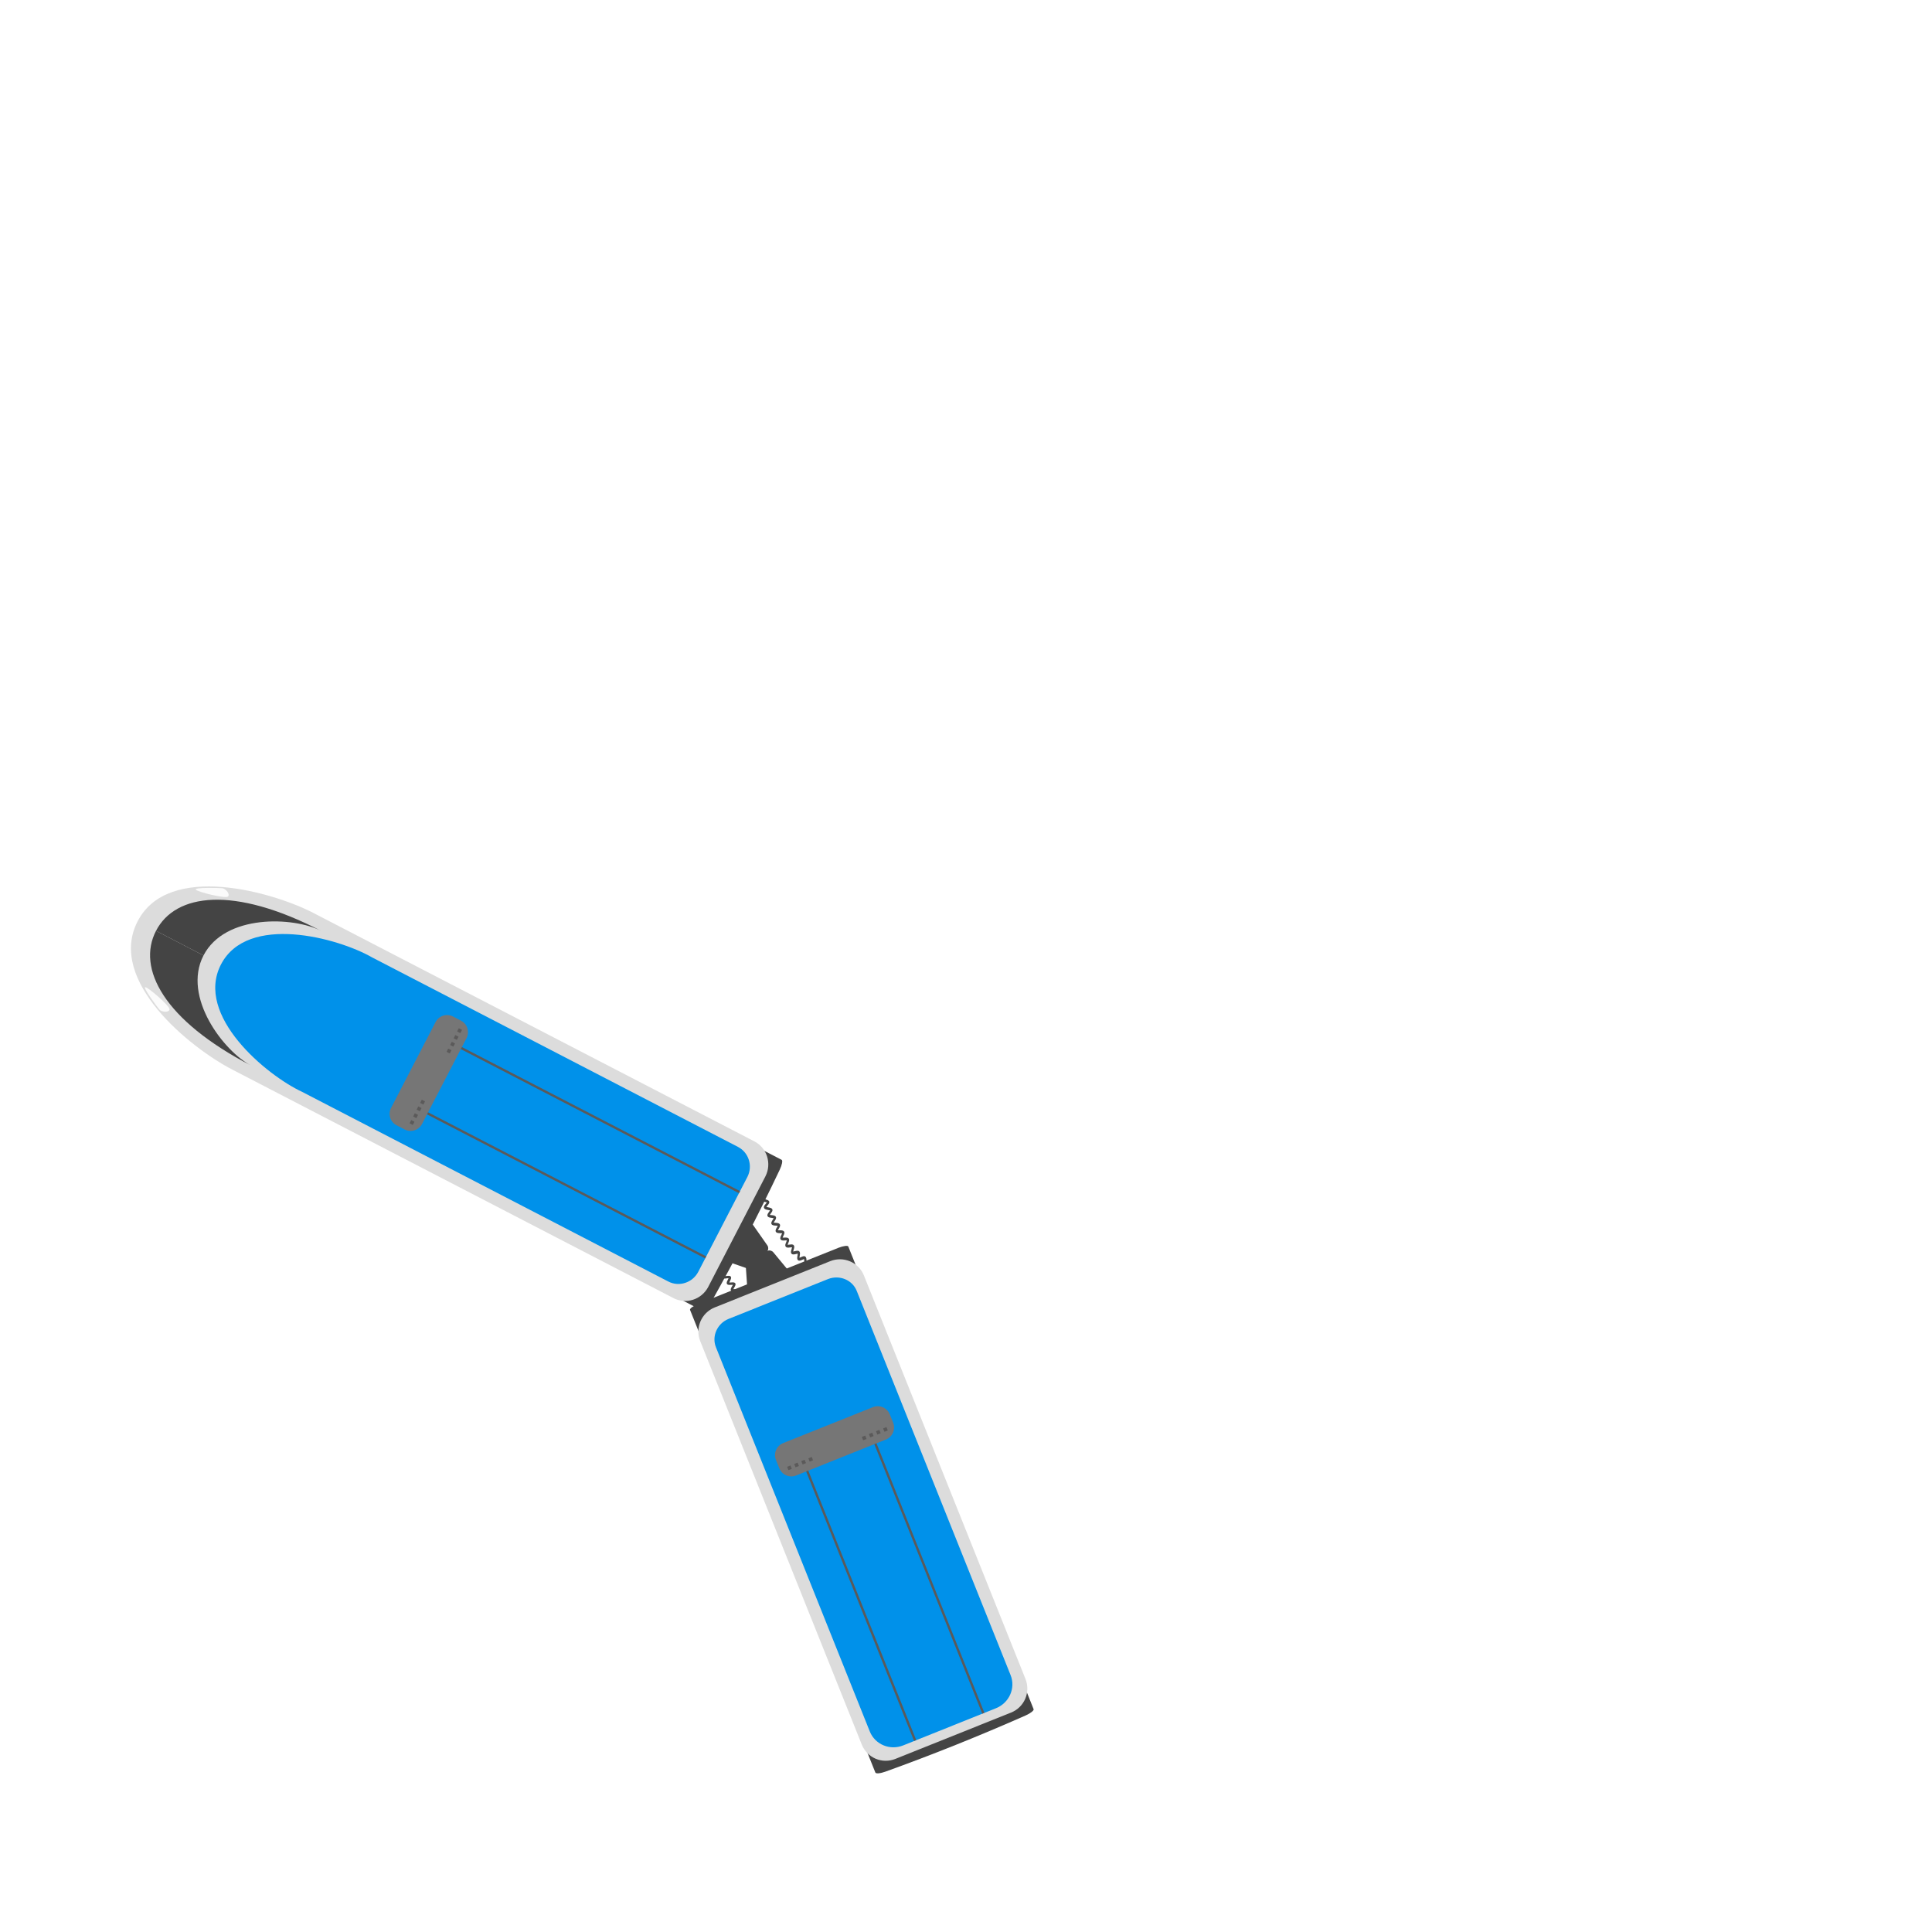
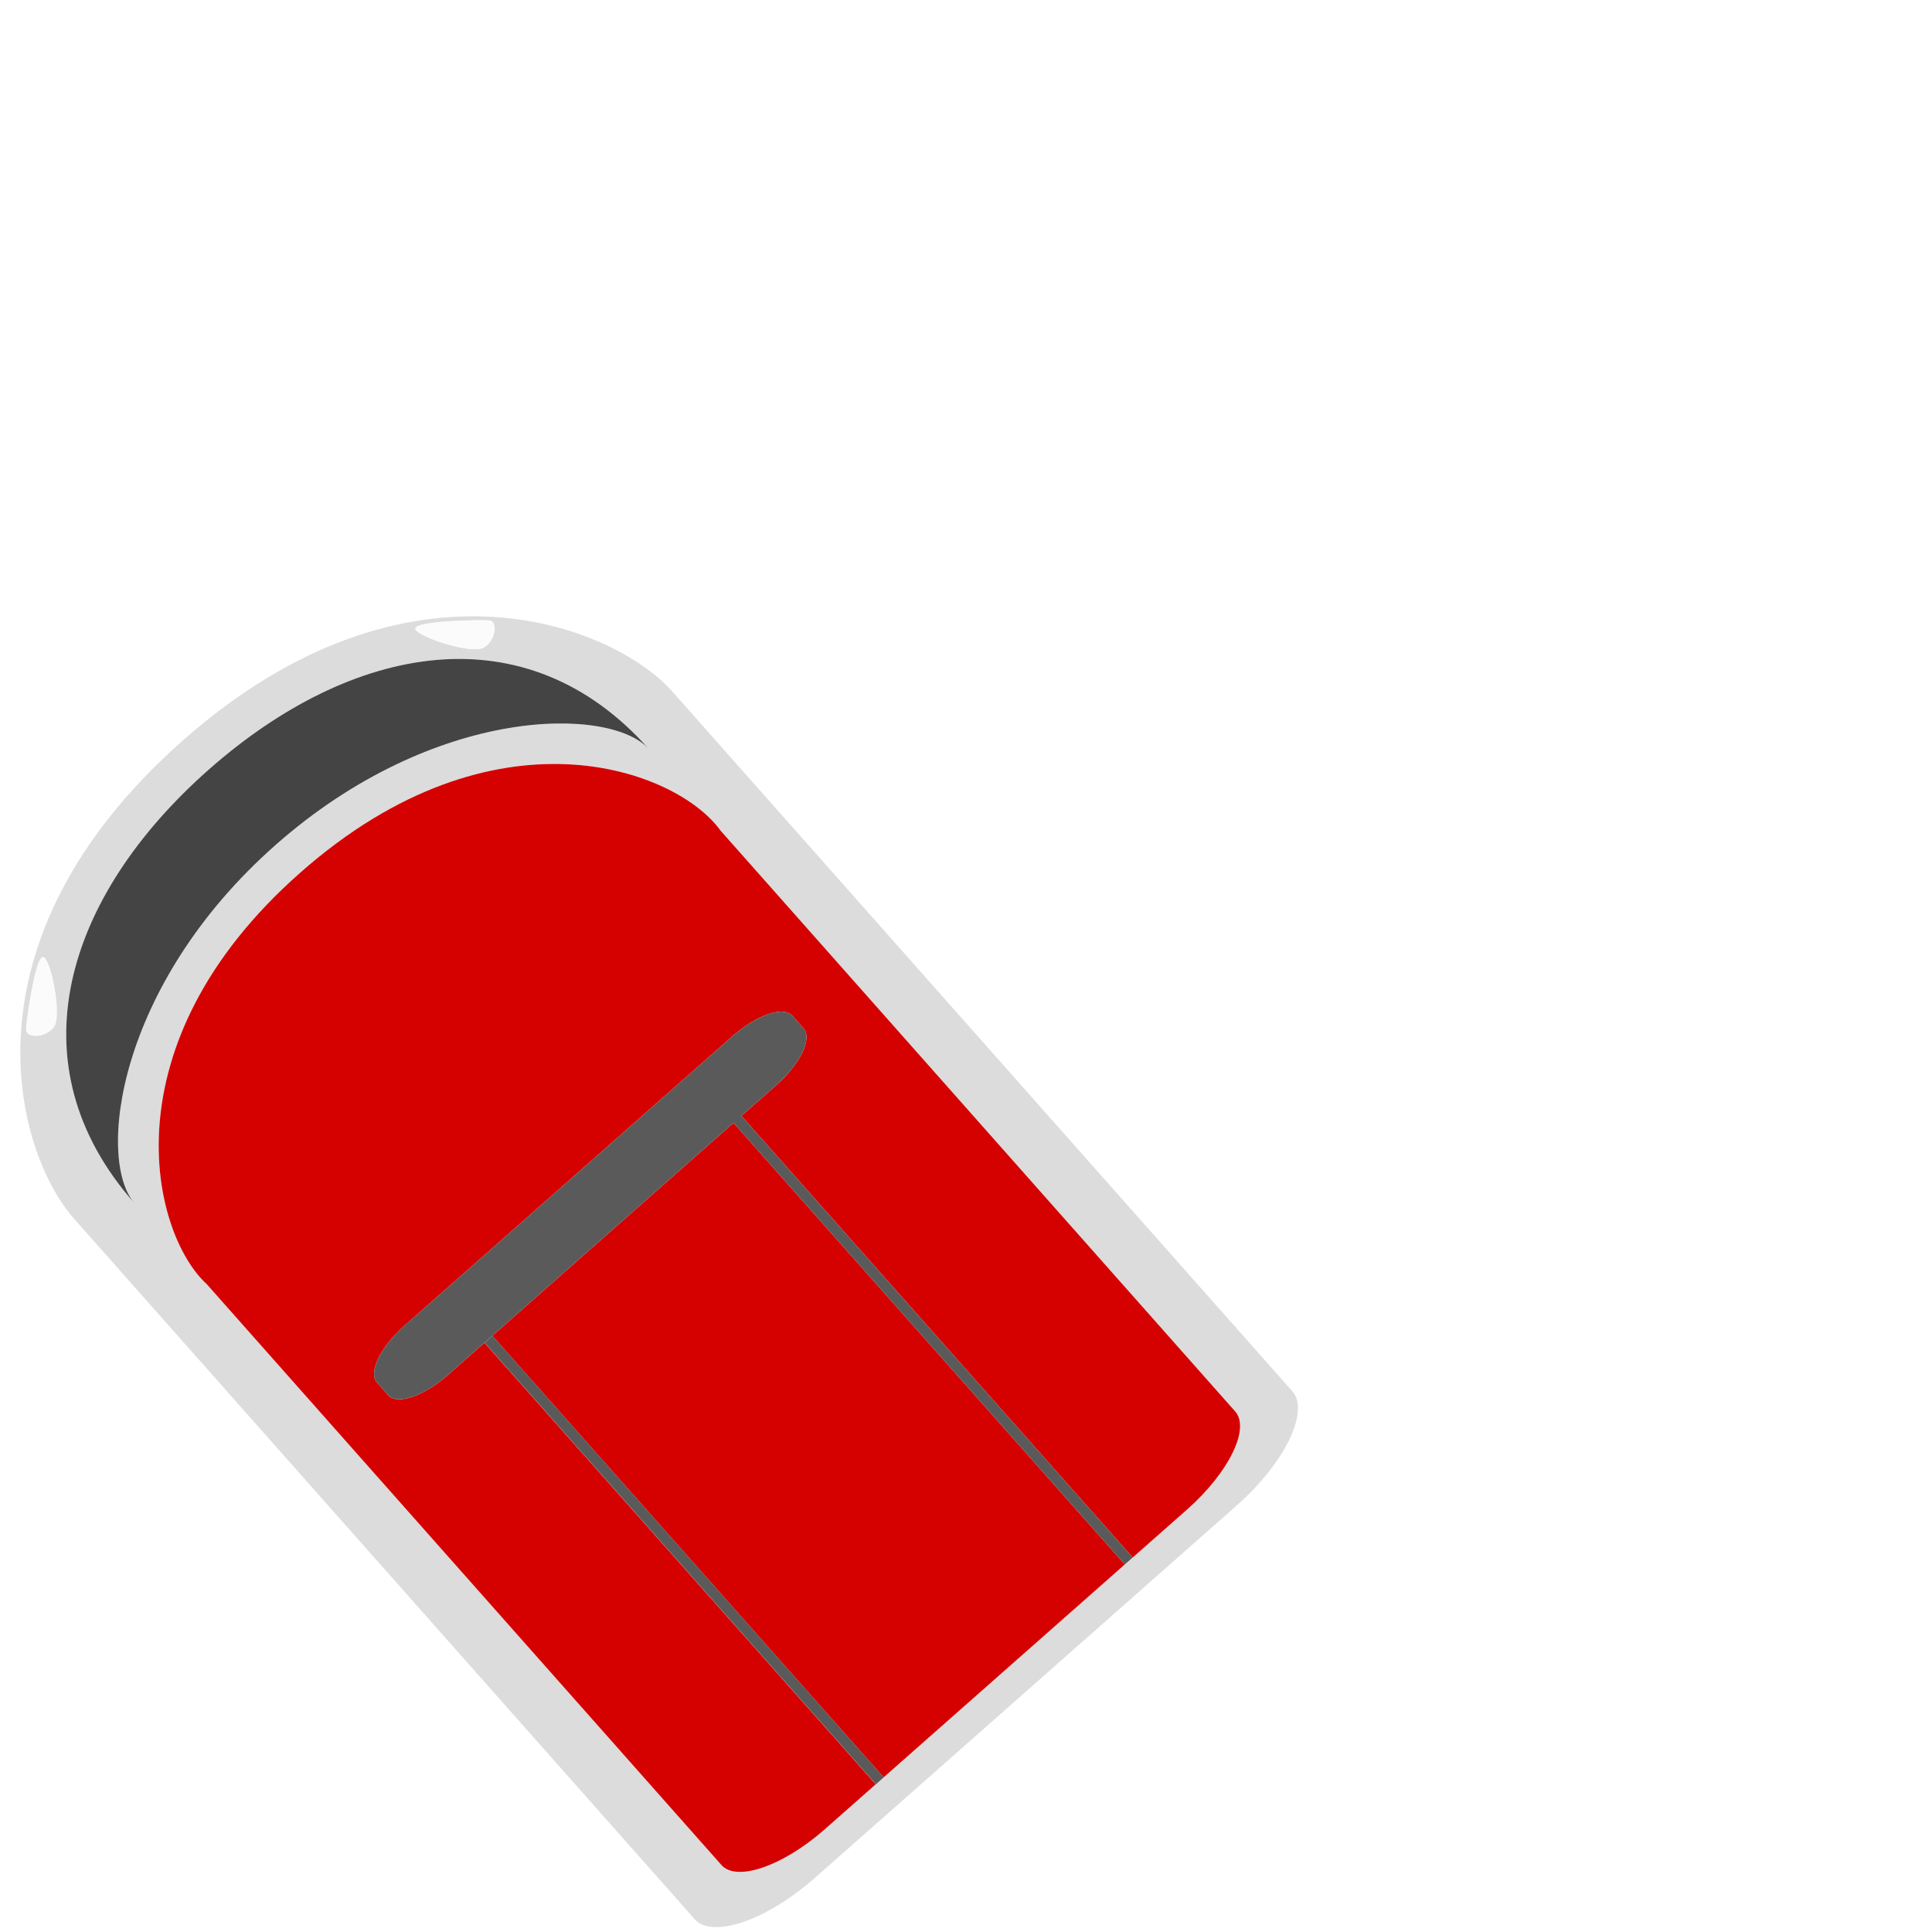
<svg xmlns="http://www.w3.org/2000/svg" version="1.1" id="Ebene_1" x="0px" y="0px" viewBox="0 0 240 240" style="enable-background:new 0 0 240 240;" xml:space="preserve">
  <style type="text/css">
- 	.st0{fill:#444444;}
+ 	.st0{fill:none;}
	.st1{fill:#DCDCDC;}
- 	.st2{fill:#0091EA;}
- 	.st3{fill:#767676;}
+ 	.st2{fill:#D50000;}
+ 	.st3{fill:#444444;}
	.st4{fill:#5B5A5A;}
	.st5{fill:#FBFBFB;}
- 	.st6{fill:none;}
</style>
-   <path class="st0" d="M109.99,220.08c5.86-2.11,11.72-4.46,17.42-6.98c0.61-0.27,1.05-0.62,0.99-0.78c-1.02-2.55-2.04-5.09-3.06-7.64  c-0.06-0.16-0.62-0.08-1.24,0.16c-5.8,2.32-11.61,4.65-17.41,6.97c-0.62,0.25-1.07,0.58-1.01,0.74c1.02,2.55,2.04,5.09,3.06,7.64  C108.8,220.36,109.36,220.31,109.99,220.08z" />
-   <path class="st0" d="M90.03,170.25c5.86-2.11,11.72-4.46,17.42-6.98c0.61-0.27,1.05-0.62,0.99-0.78c-1.02-2.55-2.04-5.09-3.06-7.64  c-0.06-0.16-0.62-0.08-1.24,0.16c-5.8,2.32-11.61,4.65-17.41,6.97c-0.62,0.25-1.07,0.58-1.01,0.74c1.02,2.55,2.04,5.09,3.06,7.64  C88.85,170.52,89.4,170.47,90.03,170.25z" />
-   <path class="st0" d="M95.4,155.36l-2.44,0.98c-0.21,0.08-0.36,0.35-0.34,0.61l0.24,3.48l5.43-2.18l-2.22-2.68  C95.9,155.36,95.6,155.28,95.4,155.36z" />
  <g>
+     <rect class="st0" width="240" height="240" />
+   </g>
+   <g>
+     <path class="st1" d="M22.72,91.98c-28.2,24.88-20.88,51.1-13.5,59.44c31.2,35.21,45.87,51.77,77.07,86.98   c0.56,0.65,1.44,0.96,2.53,0.99c3.08,0.1,7.89-2.15,12.36-6.07c17.5-15.45,35-30.9,52.5-46.35c3.96-3.52,6.6-7.45,7.34-10.44   c0.38-1.54,0.28-2.85-0.47-3.69c-31.2-35.21-45.87-51.77-77.07-86.98C76.46,77.97,50.91,67.08,22.72,91.98z M37.28,108.42   c24.23-21.4,46.83-12.8,52.22-5.25c26.82,30.27,37.11,41.88,63.93,72.15c1.9,2.11-0.74,7.55-5.9,12.14   c-2.27,2.01-4.55,4.01-6.82,6.02l0,0l-0.98,0.86c-9.99,8.82-19.97,17.63-29.96,26.45l-0.98,0.86c-2.13,1.88-4.27,3.77-6.4,5.65   c-5.19,4.55-10.93,6.51-12.79,4.36c-26.82-30.27-37.11-41.88-63.93-72.15C18.83,153.25,13.04,129.81,37.28,108.42z M5.33,118.89   c0.94-0.03,2.44,7.35,1.34,8.72c-1.1,1.38-3.42,1.34-3.43,0.29C3.24,127.01,4.39,118.91,5.33,118.89z M80.65,93.09   c-4.78-5.39-26.67-5.55-46.42,11.88c-19.75,17.43-22.27,39.14-17.49,44.54c-15.32-17.29-8.58-38.22,9.19-53.91   C43.69,79.92,65.33,75.8,80.65,93.09z M60.81,77.08c1.05,0.14,0.8,2.43-0.7,3.36c-1.5,0.92-8.65-1.46-8.51-2.39   C51.74,77.11,59.93,76.96,60.81,77.08z" />
+     <path class="st2" d="M37.28,108.42c24.23-21.4,46.83-12.8,52.22-5.25c26.82,30.27,37.11,41.88,63.93,72.15   c1.9,2.11-0.74,7.55-5.9,12.14c-2.27,2.01-4.55,4.01-6.82,6.02l-48.61-54.86l4.3-3.79c3-2.65,4.54-5.81,3.43-7.06l-1.4-1.59   c-1.11-1.25-4.44-0.11-7.44,2.54l-40.73,35.95c-3,2.65-4.54,5.81-3.43,7.06l1.4,1.59c1.11,1.25,4.44,0.11,7.44-2.54l36.09-31.86   l-0.64,0.56l48.61,54.86c-9.99,8.82-19.97,17.63-29.96,26.45l-48.61-54.86l-0.98,0.86l48.61,54.86c-2.13,1.88-4.27,3.77-6.4,5.65   c-5.19,4.55-10.93,6.51-12.79,4.36c-26.82-30.27-37.11-41.88-63.93-72.15C18.83,153.25,13.04,129.81,37.28,108.42z" />
+     <path class="st3" d="M34.23,104.97c-19.75,17.43-22.27,39.14-17.49,44.54c-15.32-17.29-8.58-38.22,9.19-53.91   c17.77-15.68,39.4-19.8,54.72-2.51C75.87,87.69,53.97,87.54,34.23,104.97z" />
    <g>
-       <path class="st0" d="M92.47,162.3c-0.01-0.17-0.21-0.24-0.41-0.31c-0.07-0.03-0.17-0.06-0.23-0.1c0.04-0.05,0.11-0.12,0.15-0.16    c0.16-0.16,0.32-0.31,0.26-0.47c-0.05-0.16-0.26-0.19-0.47-0.22c-0.07-0.01-0.18-0.02-0.24-0.04c0.03-0.05,0.09-0.13,0.13-0.19    c0.13-0.18,0.26-0.35,0.18-0.5c-0.07-0.15-0.28-0.15-0.5-0.16c-0.07,0-0.18,0-0.24-0.01c0.02-0.06,0.08-0.14,0.11-0.2    c0.11-0.19,0.22-0.37,0.13-0.52c-0.09-0.14-0.29-0.13-0.51-0.11c-0.07,0-0.17,0.01-0.23,0.01c0.02-0.06,0.06-0.15,0.09-0.21    c0.1-0.2,0.19-0.38,0.09-0.52c-0.1-0.14-0.3-0.11-0.52-0.08c-0.07,0.01-0.17,0.02-0.23,0.02c0.02-0.06,0.06-0.15,0.08-0.21    c0.09-0.2,0.17-0.39,0.06-0.52c-0.1-0.13-0.31-0.09-0.52-0.05c-0.07,0.01-0.17,0.03-0.23,0.03c0.01-0.06,0.05-0.16,0.07-0.22    c0.08-0.21,0.15-0.4,0.03-0.52c-0.11-0.12-0.31-0.07-0.53-0.02c-0.06,0.02-0.16,0.04-0.22,0.05c0.01-0.06,0.04-0.16,0.06-0.22    c0.06-0.21,0.13-0.4,0.01-0.52c-0.12-0.12-0.32-0.06-0.53,0.01c-0.06,0.02-0.16,0.05-0.22,0.06c0.01-0.06,0.03-0.16,0.05-0.23    c0.05-0.21,0.1-0.41-0.02-0.52c-0.13-0.11-0.32-0.04-0.53,0.04c-0.06,0.02-0.15,0.06-0.21,0.07c0-0.06,0.02-0.16,0.03-0.23    c0.04-0.21,0.08-0.41-0.06-0.52c-0.14-0.11-0.33-0.02-0.53,0.08c-0.06,0.03-0.15,0.07-0.21,0.09c0-0.06,0.01-0.17,0.01-0.24    c0.02-0.22,0.04-0.42-0.1-0.51c-0.15-0.09-0.33,0.02-0.52,0.13c-0.07,0.04-0.19,0.12-0.23,0.12l-0.11,0.26    c0.14,0.08,0.3-0.02,0.49-0.13c0.06-0.03,0.14-0.09,0.2-0.11c0,0.06-0.01,0.15-0.01,0.21c-0.02,0.22-0.04,0.42,0.1,0.52    c0.13,0.09,0.3,0.01,0.5-0.08c0.06-0.03,0.15-0.07,0.21-0.09c0,0.06-0.02,0.15-0.03,0.22c-0.04,0.21-0.08,0.42,0.05,0.52    c0.12,0.1,0.3,0.04,0.51-0.04c0.06-0.02,0.15-0.06,0.22-0.07c-0.01,0.06-0.03,0.15-0.05,0.22c-0.05,0.21-0.1,0.41,0.02,0.52    c0.12,0.11,0.3,0.05,0.52-0.01c0.06-0.02,0.16-0.05,0.22-0.06c-0.01,0.06-0.04,0.15-0.06,0.21c-0.06,0.21-0.13,0.4-0.01,0.52    c0.11,0.12,0.31,0.07,0.52,0.02c0.06-0.02,0.16-0.04,0.22-0.05c-0.01,0.06-0.05,0.15-0.07,0.21c-0.07,0.2-0.14,0.39-0.04,0.52    c0.11,0.13,0.31,0.09,0.52,0.04c0.06-0.01,0.16-0.03,0.22-0.03c-0.02,0.06-0.06,0.15-0.08,0.21c-0.08,0.2-0.17,0.39-0.07,0.52    c0.1,0.13,0.3,0.1,0.52,0.07c0.06-0.01,0.16-0.02,0.22-0.02c-0.02,0.06-0.06,0.15-0.09,0.21c-0.1,0.19-0.19,0.37-0.1,0.51    c0.09,0.14,0.3,0.12,0.51,0.11c0.06,0,0.16-0.01,0.22-0.01c-0.02,0.06-0.08,0.14-0.11,0.2c-0.11,0.19-0.21,0.36-0.13,0.5    c0.08,0.15,0.29,0.15,0.5,0.15c0.06,0,0.16,0,0.22,0.01c-0.03,0.05-0.09,0.14-0.13,0.19c-0.13,0.18-0.24,0.33-0.18,0.48    c0.06,0.15,0.27,0.18,0.48,0.21c0.06,0.01,0.16,0.02,0.22,0.04c-0.04,0.03-0.12,0.11-0.17,0.16c-0.15,0.15-0.29,0.28-0.25,0.43    c0.04,0.16,0.23,0.23,0.43,0.3c0.08,0.03,0.21,0.08,0.24,0.1c0,0-0.01-0.02-0.01-0.04L92.47,162.3z" />
+       <path class="st4" d="M98.43,126.18l1.4,1.59c1.11,1.25-0.43,4.41-3.43,7.06l-4.3,3.79l48.61,54.86l0,0l-0.98,0.86l-48.61-54.86    l0.64-0.56l-36.09,31.86c-3,2.65-6.33,3.79-7.44,2.54l-1.4-1.59c-1.11-1.25,0.43-4.41,3.43-7.06l40.73-35.95    C93.99,126.07,97.32,124.93,98.43,126.18z" />
+       <polygon class="st4" points="61.17,165.93 109.78,220.79 108.81,221.65 60.2,166.79   " />
    </g>
-     <g>
-       <path class="st0" d="M100.08,157.17l0.11-0.27c0.02,0.01,0.03,0.03,0.03,0.03c-0.02-0.04-0.02-0.19-0.03-0.28    c-0.01-0.23-0.01-0.45-0.16-0.56c-0.14-0.1-0.31-0.02-0.51,0.07c-0.06,0.03-0.15,0.07-0.21,0.08c0-0.06,0.02-0.16,0.03-0.22    c0.04-0.23,0.08-0.44-0.05-0.57c-0.12-0.12-0.31-0.08-0.53-0.03c-0.07,0.02-0.16,0.04-0.23,0.05c0.01-0.06,0.04-0.16,0.06-0.22    c0.07-0.22,0.13-0.42,0.01-0.56c-0.11-0.14-0.31-0.11-0.53-0.08c-0.07,0.01-0.17,0.02-0.23,0.02c0.02-0.06,0.05-0.15,0.08-0.21    c0.09-0.21,0.17-0.4,0.06-0.55c-0.1-0.15-0.31-0.14-0.53-0.13c-0.07,0-0.17,0.01-0.23,0c0.02-0.06,0.06-0.15,0.09-0.21    c0.1-0.2,0.19-0.39,0.09-0.54c-0.1-0.15-0.31-0.16-0.53-0.16c-0.07,0-0.17,0-0.23-0.01c0.02-0.06,0.07-0.15,0.11-0.2    c0.11-0.19,0.21-0.37,0.12-0.53c-0.09-0.16-0.3-0.17-0.53-0.19c-0.07,0-0.17-0.01-0.23-0.02c0.03-0.06,0.08-0.14,0.12-0.2    c0.12-0.18,0.23-0.36,0.15-0.52c-0.08-0.16-0.29-0.19-0.52-0.21c-0.07-0.01-0.17-0.02-0.23-0.03c0.03-0.06,0.09-0.13,0.13-0.19    c0.13-0.18,0.25-0.34,0.18-0.5c-0.07-0.17-0.29-0.21-0.51-0.25c-0.07-0.01-0.16-0.03-0.23-0.05c0.03-0.05,0.1-0.13,0.14-0.18    c0.14-0.17,0.27-0.32,0.21-0.49c-0.06-0.17-0.28-0.22-0.5-0.28c-0.06-0.02-0.16-0.04-0.22-0.06c0.04-0.05,0.11-0.12,0.15-0.17    c0.16-0.16,0.29-0.29,0.24-0.46c-0.05-0.18-0.26-0.25-0.48-0.32c-0.07-0.02-0.17-0.06-0.22-0.08c0.04-0.03,0.13-0.1,0.19-0.15    c0.17-0.14,0.32-0.25,0.29-0.42l-0.29,0.03c0-0.02,0-0.03,0-0.04c-0.02,0.04-0.13,0.12-0.19,0.18c-0.18,0.14-0.34,0.27-0.3,0.46    c0.04,0.18,0.24,0.24,0.47,0.32c0.07,0.02,0.18,0.06,0.24,0.09c-0.04,0.05-0.11,0.12-0.15,0.17c-0.16,0.16-0.31,0.31-0.25,0.49    c0.06,0.17,0.27,0.22,0.49,0.28c0.07,0.02,0.18,0.04,0.24,0.07c-0.03,0.05-0.1,0.13-0.14,0.18c-0.14,0.17-0.28,0.33-0.21,0.51    c0.07,0.17,0.28,0.21,0.51,0.25c0.07,0.01,0.18,0.03,0.24,0.05c-0.03,0.05-0.09,0.14-0.13,0.19c-0.13,0.18-0.26,0.35-0.18,0.52    c0.08,0.17,0.29,0.19,0.52,0.22c0.07,0.01,0.17,0.02,0.24,0.04c-0.03,0.06-0.08,0.14-0.12,0.2c-0.12,0.19-0.23,0.36-0.15,0.53    c0.09,0.16,0.3,0.18,0.53,0.19c0.07,0,0.18,0.01,0.24,0.02c-0.02,0.06-0.07,0.15-0.11,0.21c-0.11,0.19-0.21,0.38-0.12,0.54    c0.1,0.16,0.31,0.16,0.54,0.17c0.07,0,0.17,0,0.24,0.01c-0.02,0.06-0.07,0.16-0.1,0.22c-0.1,0.2-0.19,0.39-0.09,0.54    c0.1,0.16,0.32,0.15,0.54,0.13c0.07,0,0.17-0.01,0.23,0c-0.02,0.06-0.06,0.16-0.08,0.23c-0.09,0.21-0.17,0.4-0.05,0.55    c0.11,0.15,0.33,0.12,0.55,0.09c0.07-0.01,0.17-0.02,0.23-0.02c-0.01,0.06-0.04,0.17-0.06,0.24c-0.07,0.22-0.13,0.42,0,0.56    c0.13,0.14,0.33,0.09,0.55,0.04c0.06-0.02,0.16-0.04,0.22-0.05c0,0.07-0.02,0.18-0.03,0.25c-0.04,0.22-0.08,0.44,0.06,0.56    c0.15,0.13,0.34,0.04,0.55-0.05c0.06-0.03,0.15-0.07,0.21-0.08c0.01,0.07,0.02,0.19,0.02,0.27    C99.91,156.86,99.92,157.09,100.08,157.17z" />
-     </g>
-   </g>
-   <path class="st1" d="M107.32,158.45l20.07,50.12c0.66,1.65-0.14,3.51-1.79,4.17l-14.38,5.76c-1.65,0.66-3.51-0.14-4.17-1.79  l-20.07-50.12c-0.65-1.62,0.14-3.5,1.79-4.17l14.38-5.76C104.8,156.01,106.67,156.81,107.32,158.45z" />
-   <path class="st2" d="M106.43,160.37l19.11,47.72c0.65,1.61-0.17,3.45-1.81,4.11l-11.53,4.62c-1.65,0.66-3.5-0.11-4.15-1.73  l-19.11-47.72c-0.55-1.37,0.14-2.95,1.56-3.53l12.36-4.95C104.29,158.33,105.89,159,106.43,160.37z" />
-   <path class="st3" d="M97.28,179.27l11.16-4.47c0.82-0.33,1.76,0.07,2.09,0.89l0.42,1.04c0.33,0.82-0.07,1.76-0.89,2.09l-11.16,4.47  c-0.82,0.33-1.76-0.07-2.09-0.89l-0.42-1.04C96.06,180.54,96.46,179.6,97.28,179.27z" />
-   <rect x="115.3" y="178.06" transform="matrix(0.9283 -0.3718 0.3718 0.9283 -64.6272 56.9716)" class="st4" width="0.29" height="36.07" />
-   <rect x="106.83" y="181.45" transform="matrix(0.9283 -0.3718 0.3718 0.9283 -66.496 54.0647)" class="st4" width="0.29" height="36.07" />
-   <rect x="109.76" y="177.35" transform="matrix(0.9283 -0.3718 0.3718 0.9283 -58.1301 53.6168)" class="st4" width="0.45" height="0.45" />
-   <rect x="108.88" y="177.7" transform="matrix(0.9283 -0.3718 0.3718 0.9283 -58.3248 53.314)" class="st4" width="0.45" height="0.45" />
-   <rect x="108" y="178.05" transform="matrix(0.9283 -0.3718 0.3718 0.9283 -58.5194 53.0112)" class="st4" width="0.45" height="0.45" />
-   <rect x="107.12" y="178.41" transform="matrix(0.9283 -0.3718 0.3718 0.9283 -58.7141 52.7085)" class="st4" width="0.45" height="0.45" />
-   <rect x="97.84" y="182.12" transform="matrix(0.9283 -0.3718 0.3718 0.9283 -60.7606 49.5252)" class="st4" width="0.45" height="0.45" />
-   <rect x="98.72" y="181.77" transform="matrix(0.9283 -0.3718 0.3718 0.9283 -60.5659 49.8279)" class="st4" width="0.45" height="0.45" />
-   <rect x="99.6" y="181.41" transform="matrix(0.9283 -0.3718 0.3718 0.9283 -60.3713 50.1307)" class="st4" width="0.45" height="0.45" />
-   <rect x="100.48" y="181.06" transform="matrix(0.9283 -0.3718 0.3718 0.9283 -60.1766 50.4335)" class="st4" width="0.45" height="0.45" />
-   <path class="st0" d="M88.23,161.97c3.06-5.43,5.96-11.03,8.63-16.66c0.29-0.6,0.39-1.15,0.24-1.23c-2.44-1.26-4.87-2.52-7.31-3.79  c-0.15-0.08-0.52,0.34-0.83,0.93c-2.87,5.55-5.75,11.1-8.62,16.65c-0.31,0.59-0.43,1.14-0.28,1.22c2.44,1.26,4.87,2.52,7.31,3.79  C87.51,162.95,87.9,162.55,88.23,161.97z" />
-   <path class="st0" d="M95.34,155.39l-1.58,2.1c-0.13,0.18-0.43,0.26-0.67,0.17l-3.29-1.14l3.52-4.67l2,2.85  C95.47,154.91,95.47,155.21,95.34,155.39z" />
-   <path class="st1" d="M87.97,159.88c2.37-4.59,4.75-9.17,7.12-13.76c0.8-1.58,0.19-3.52-1.37-4.33  c-22.18-11.49-32.61-16.89-54.79-28.38c-4.98-2.58-18.01-6.36-21.83,1.03l0,0c-3.83,7.39,6.51,15.71,11.76,18.43  c22.18,11.49,32.61,16.89,54.79,28.38C85.2,162.07,87.14,161.45,87.97,159.88z" />
-   <path class="st2" d="M86.73,158.01c2.04-3.94,4.08-7.88,6.12-11.82c0.69-1.36,0.16-3.03-1.18-3.72  c-19.07-9.87-26.38-13.66-45.45-23.54c-4.25-2.44-15.48-5.47-18.77,0.88l0,0c-3.29,6.35,5.66,13.78,10.11,15.84  c19.07,9.88,26.38,13.66,45.45,23.54C84.34,159.89,86.01,159.36,86.73,158.01z" />
-   <path class="st0" d="M39.9,115.64c-3.4-1.76-11.94-2.13-14.62,3.05l-5.9-3.06C21.79,110.98,29.01,110,39.9,115.64z" />
-   <path class="st0" d="M31.23,132.39c-3.4-1.76-8.63-8.52-5.95-13.7l-5.9-3.06C16.97,120.29,20.34,126.75,31.23,132.39z" />
-   <path class="st3" d="M48.58,137.63l5.53-10.67c0.41-0.79,1.38-1.09,2.16-0.69l1,0.52c0.79,0.41,1.09,1.38,0.69,2.16l-5.53,10.67  c-0.41,0.79-1.38,1.09-2.16,0.69l-1-0.52C48.48,139.39,48.17,138.42,48.58,137.63z" />
-   <rect x="74.44" y="119.7" transform="matrix(0.4599 -0.888 0.888 0.4599 -83.2831 141.3791)" class="st4" width="0.29" height="38.91" />
-   <rect x="70.24" y="127.8" transform="matrix(0.4599 -0.888 0.888 0.4599 -92.7473 142.0287)" class="st4" width="0.29" height="38.91" />
-   <rect x="56.86" y="127.81" transform="matrix(0.4599 -0.888 0.888 0.4599 -82.859 119.84)" class="st4" width="0.45" height="0.45" />
-   <rect x="56.42" y="128.66" transform="matrix(0.4599 -0.888 0.888 0.4599 -83.8447 119.9077)" class="st4" width="0.45" height="0.45" />
-   <rect x="55.99" y="129.5" transform="matrix(0.4599 -0.888 0.888 0.4599 -84.8304 119.9753)" class="st4" width="0.45" height="0.45" />
-   <rect x="55.55" y="130.34" transform="matrix(0.4599 -0.888 0.888 0.4599 -85.8161 120.043)" class="st4" width="0.45" height="0.45" />
-   <rect x="50.95" y="139.22" transform="matrix(0.4599 -0.888 0.888 0.4599 -96.1802 120.7544)" class="st4" width="0.45" height="0.45" />
-   <rect x="51.39" y="138.38" transform="matrix(0.4599 -0.888 0.888 0.4599 -95.1945 120.6867)" class="st4" width="0.45" height="0.45" />
-   <rect x="51.83" y="137.53" transform="matrix(0.4599 -0.888 0.888 0.4599 -94.2087 120.619)" class="st4" width="0.45" height="0.45" />
-   <rect x="52.26" y="136.69" transform="matrix(0.4599 -0.888 0.888 0.4599 -93.223 120.5514)" class="st4" width="0.45" height="0.45" />
-   <path class="st5" d="M27.62,110.34c0.45,0.06,1.01,0.77,0.69,1.04c-0.32,0.27-3.78-0.58-3.99-0.87  C24.11,110.22,27.25,110.29,27.62,110.34z" />
-   <path class="st5" d="M19.81,125.42c0.3,0.33,1.21,0.38,1.25-0.04c0.03-0.42-2.66-2.75-3.01-2.75  C17.69,122.62,19.56,125.14,19.81,125.42z" />
-   <g>
-     <rect class="st6" width="240" height="240" />
+     <path class="st5" d="M60.1,80.44c-1.5,0.92-8.65-1.46-8.51-2.39c0.14-0.93,8.34-1.08,9.21-0.96C61.86,77.21,61.61,79.51,60.1,80.44   z" />
+     <path class="st5" d="M6.67,127.61c-1.1,1.38-3.42,1.34-3.43,0.29c-0.01-0.88,1.14-8.98,2.08-9.01   C6.27,118.86,7.77,126.23,6.67,127.61z" />
  </g>
</svg>
